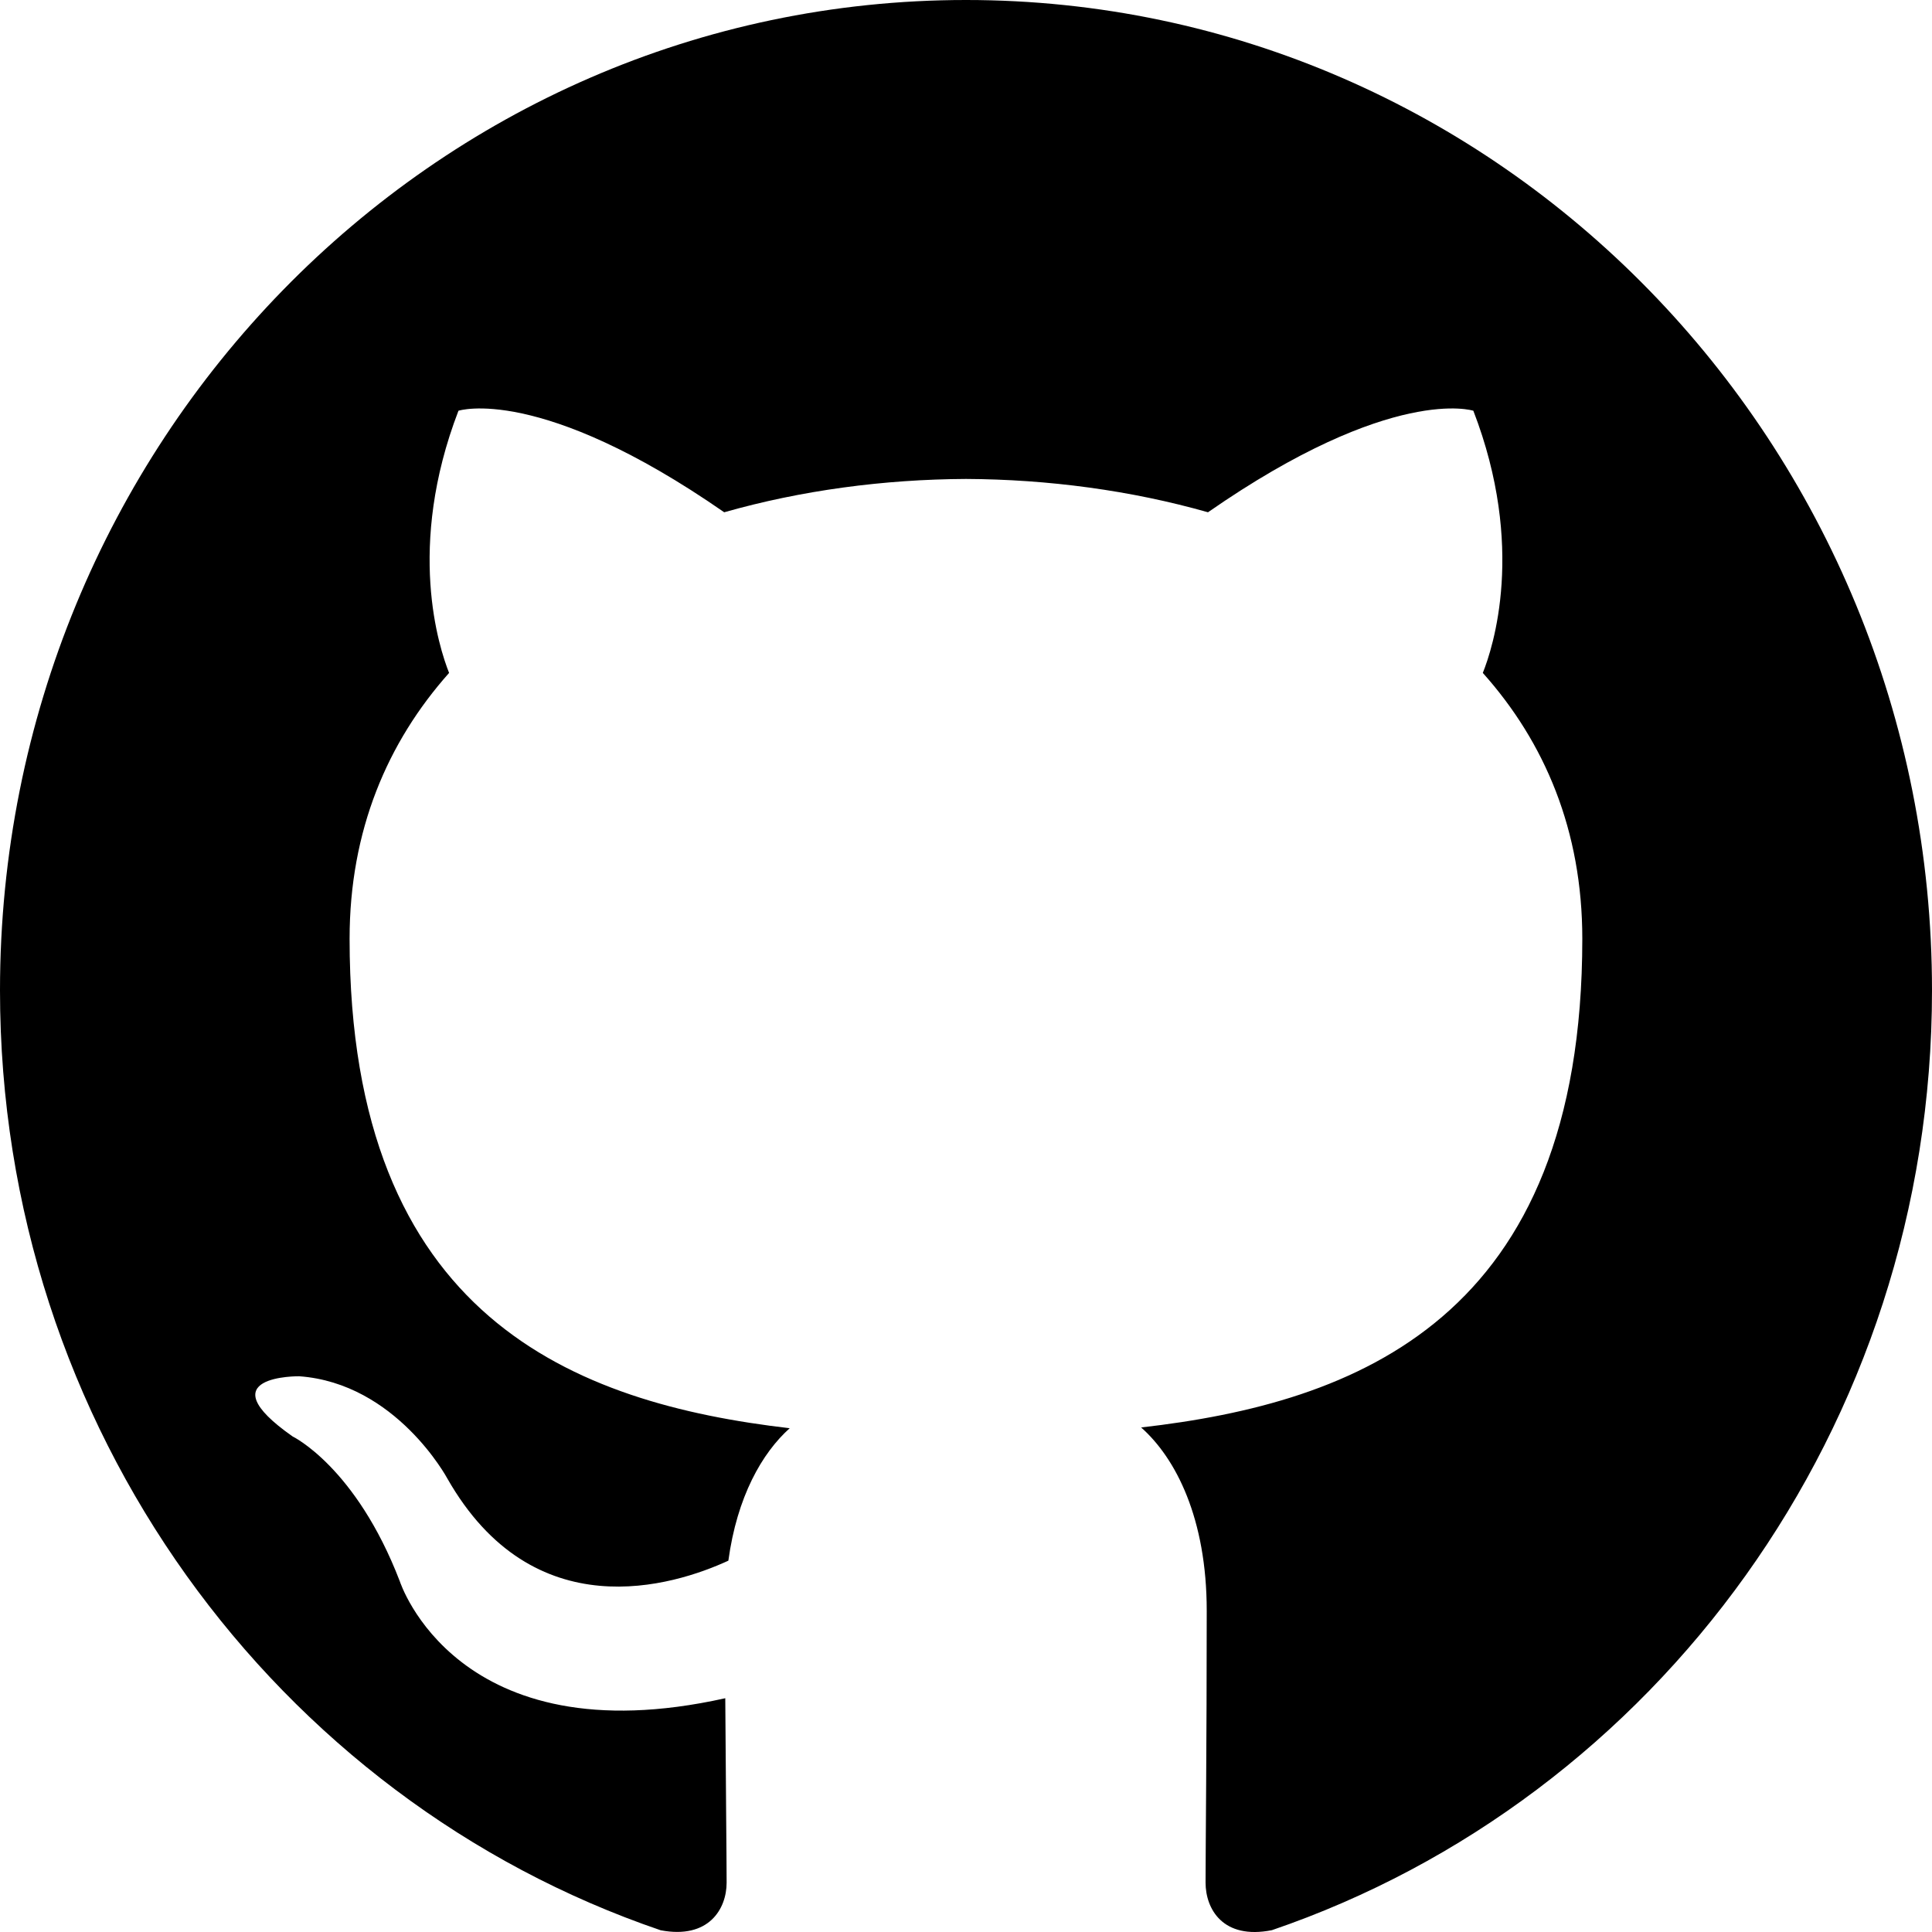
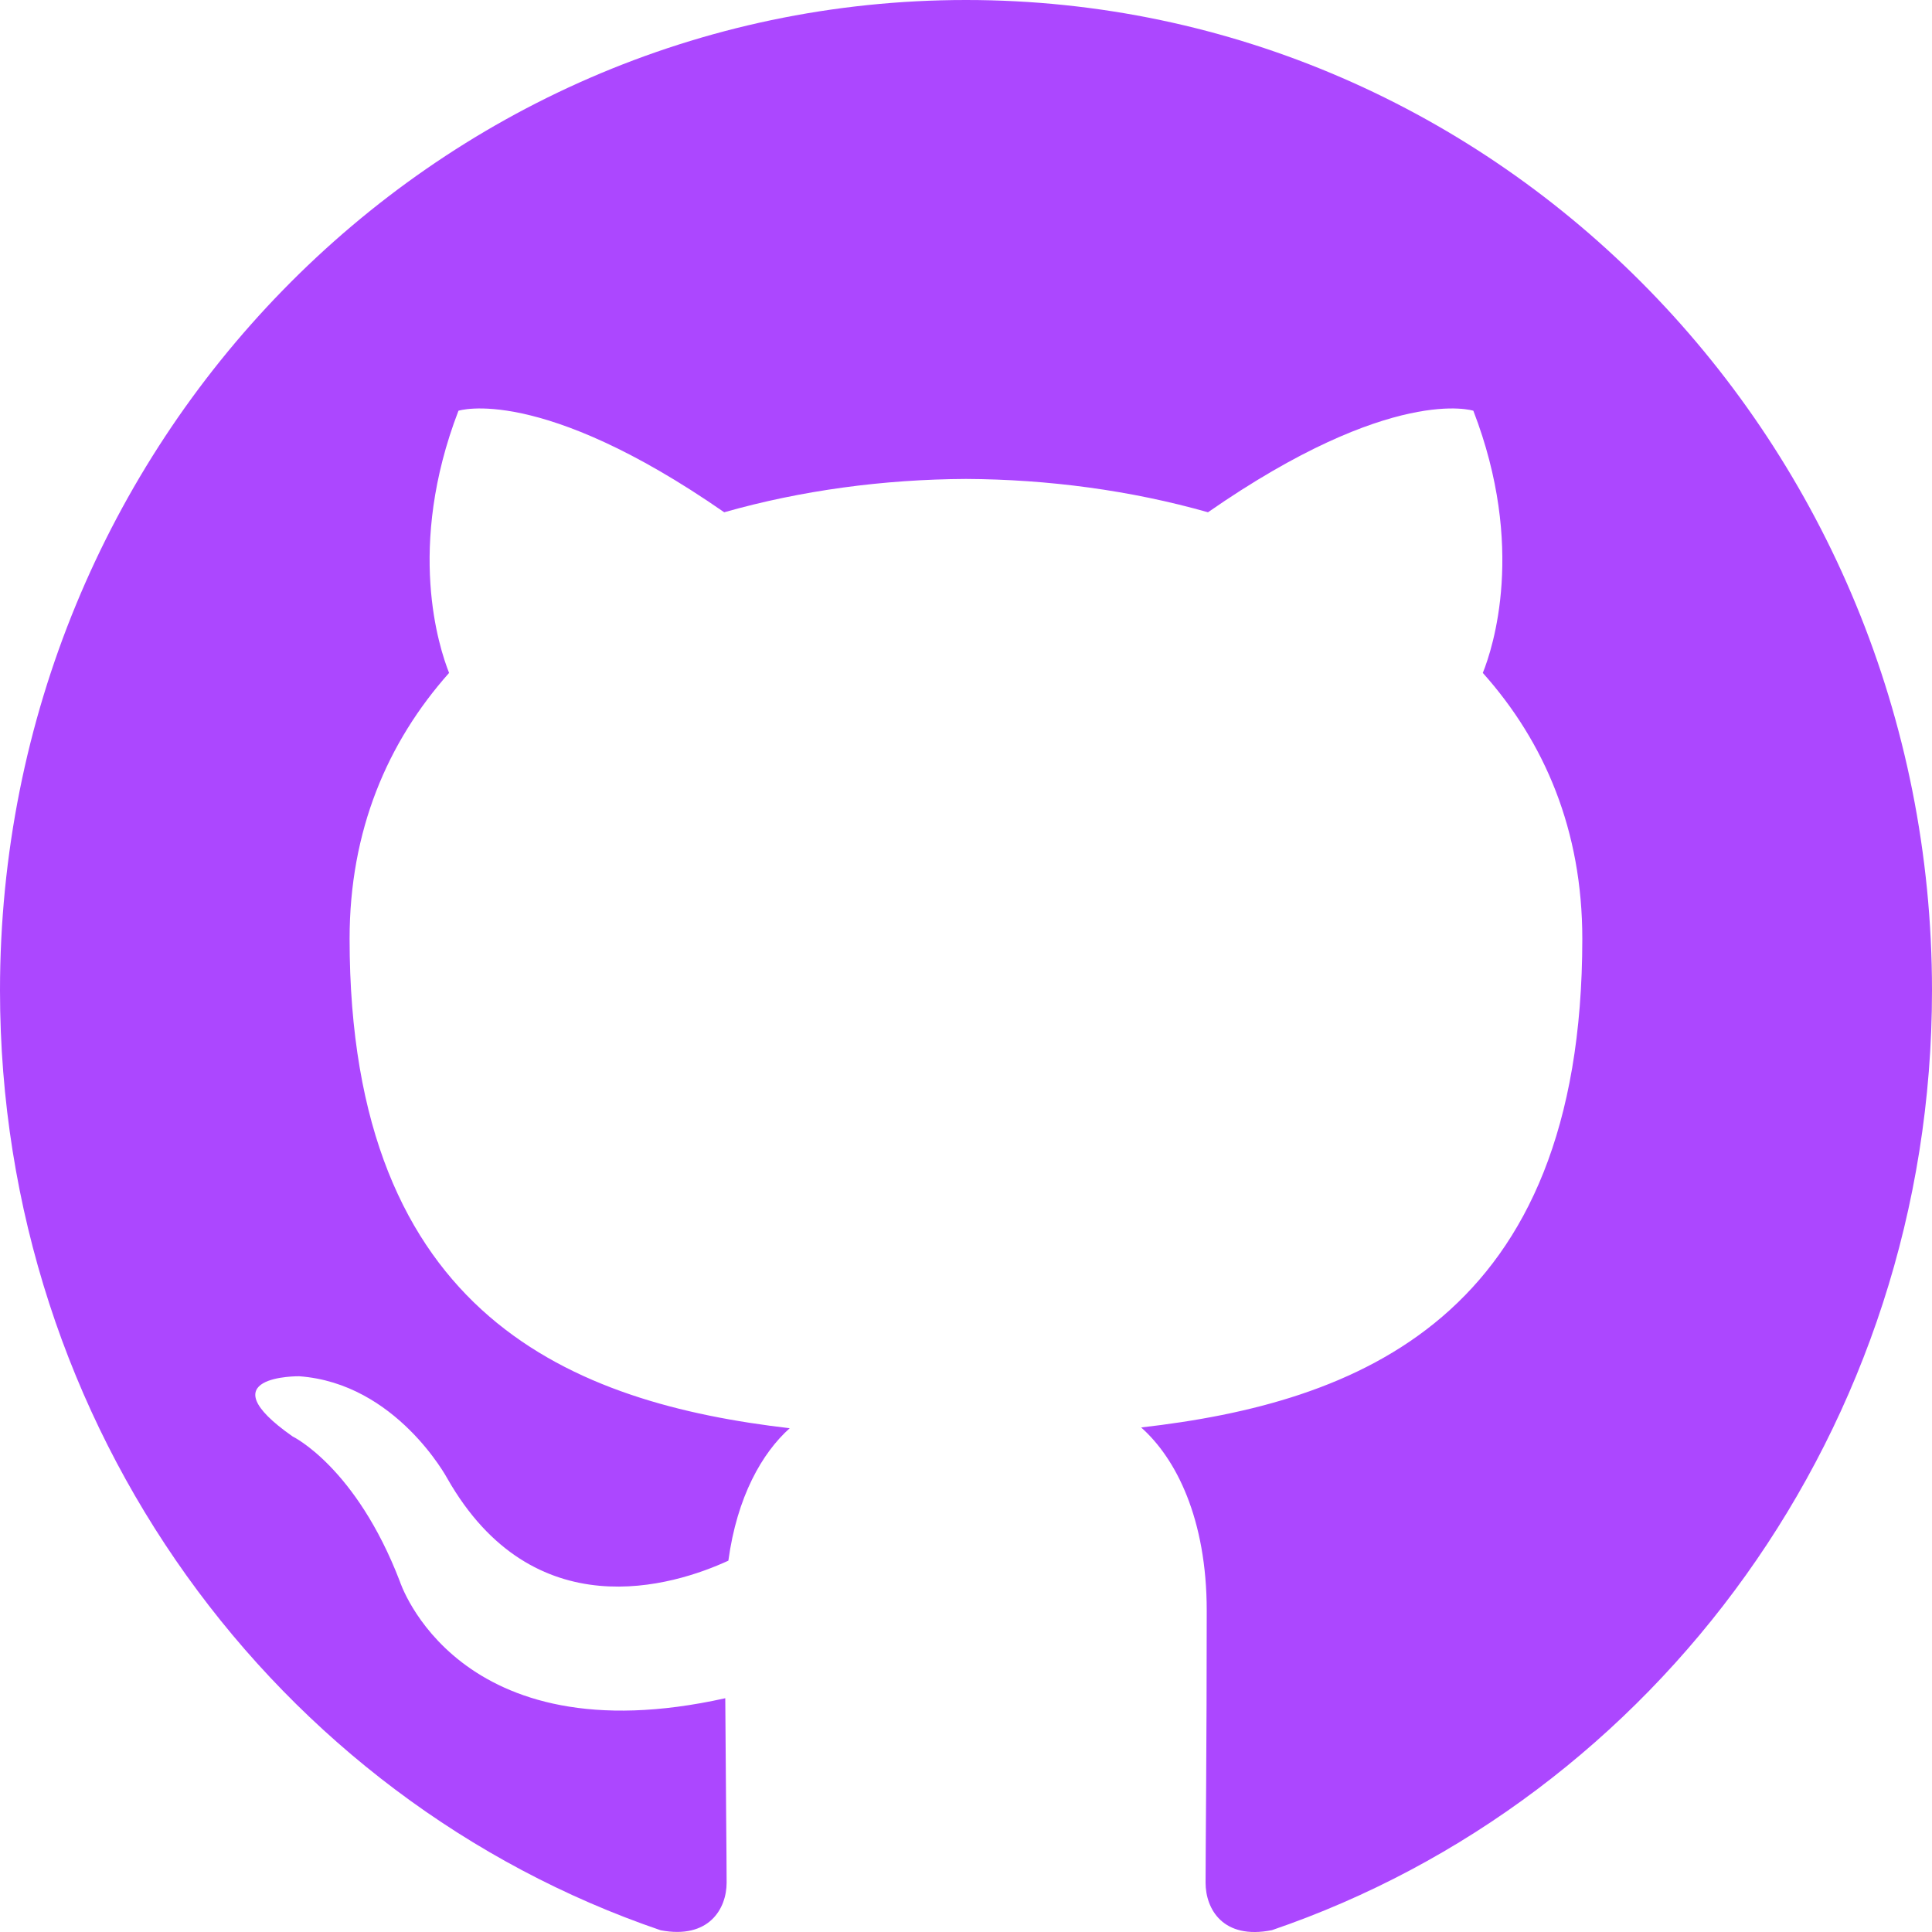
<svg xmlns="http://www.w3.org/2000/svg" width="800px" height="800px" viewBox="0 0 20 20" version="1.1">
  <defs>

</defs>
  <g id="Page-1" stroke="none" stroke-width="1" fill="none" fill-rule="evenodd">
-     <g id="Dribbble-Light-Preview" transform="translate(-140, -7559)" fill="#000000">
+     <g id="Dribbble-Light-Preview" transform="translate(-140, -7559)" fill="#ac47ff">
      <g id="icons" transform="translate(56, 160)">
        <path d="M94,7399 C99.523,7399 104,7403.59 104,7409.253 C104,7413.782 101.138,7417.624 97.167,7418.981 C96.66,7419.082 96.48,7418.762 96.48,7418.489 C96.48,7418.151 96.492,7417.047 96.492,7415.675 C96.492,7414.719 96.172,7414.095 95.813,7413.777 C98.04,7413.523 100.38,7412.656 100.38,7408.718 C100.38,7407.598 99.992,7406.684 99.35,7405.966 C99.454,7405.707 99.797,7404.664 99.252,7403.252 C99.252,7403.252 98.414,7402.977 96.505,7404.303 C95.706,7404.076 94.85,7403.962 94,7403.958 C93.15,7403.962 92.295,7404.076 91.497,7404.303 C89.586,7402.977 88.746,7403.252 88.746,7403.252 C88.203,7404.664 88.546,7405.707 88.649,7405.966 C88.01,7406.684 87.619,7407.598 87.619,7408.718 C87.619,7412.646 89.954,7413.526 92.175,7413.785 C91.889,7414.041 91.63,7414.493 91.54,7415.156 C90.97,7415.418 89.522,7415.871 88.63,7414.304 C88.63,7414.304 88.101,7413.319 87.097,7413.247 C87.097,7413.247 86.122,7413.234 87.029,7413.87 C87.029,7413.87 87.684,7414.185 88.139,7415.37 C88.139,7415.37 88.726,7417.2 91.508,7416.58 C91.513,7417.437 91.522,7418.245 91.522,7418.489 C91.522,7418.76 91.338,7419.077 90.839,7418.982 C86.865,7417.627 84,7413.783 84,7409.253 C84,7403.59 88.478,7399 94,7399" id="github-[#142]">

</path>
      </g>
    </g>
  </g>
</svg>
